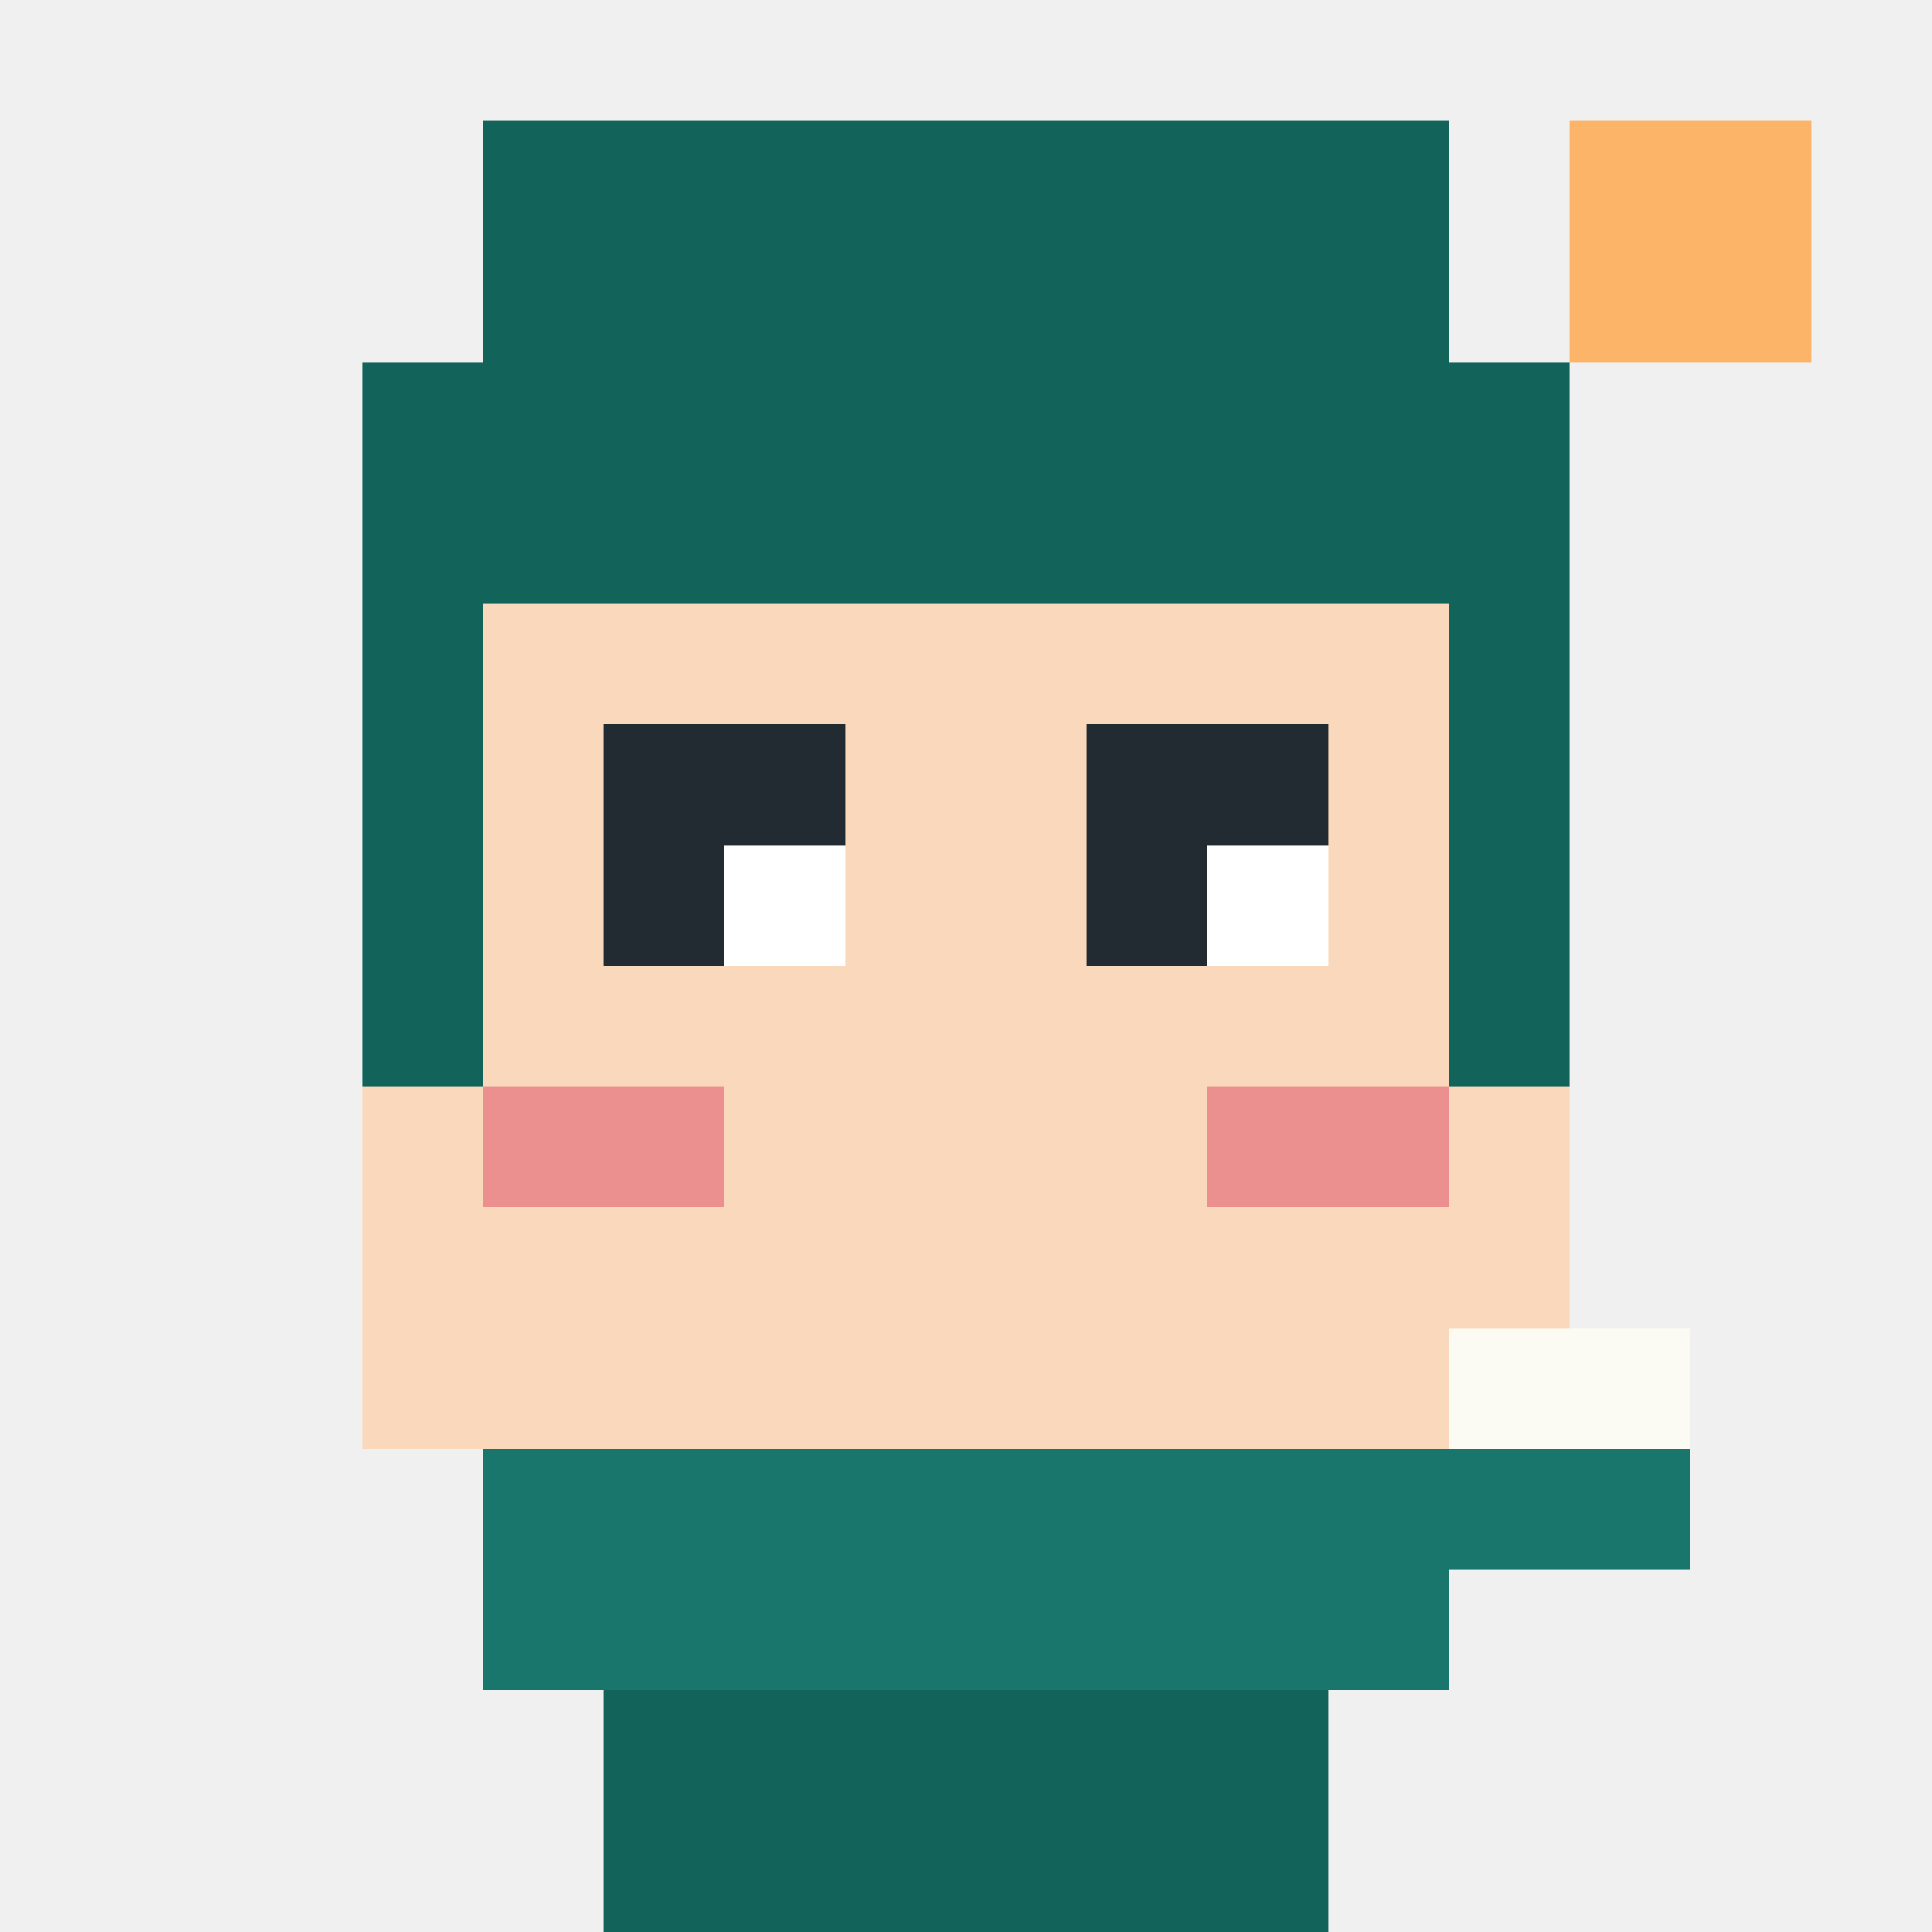
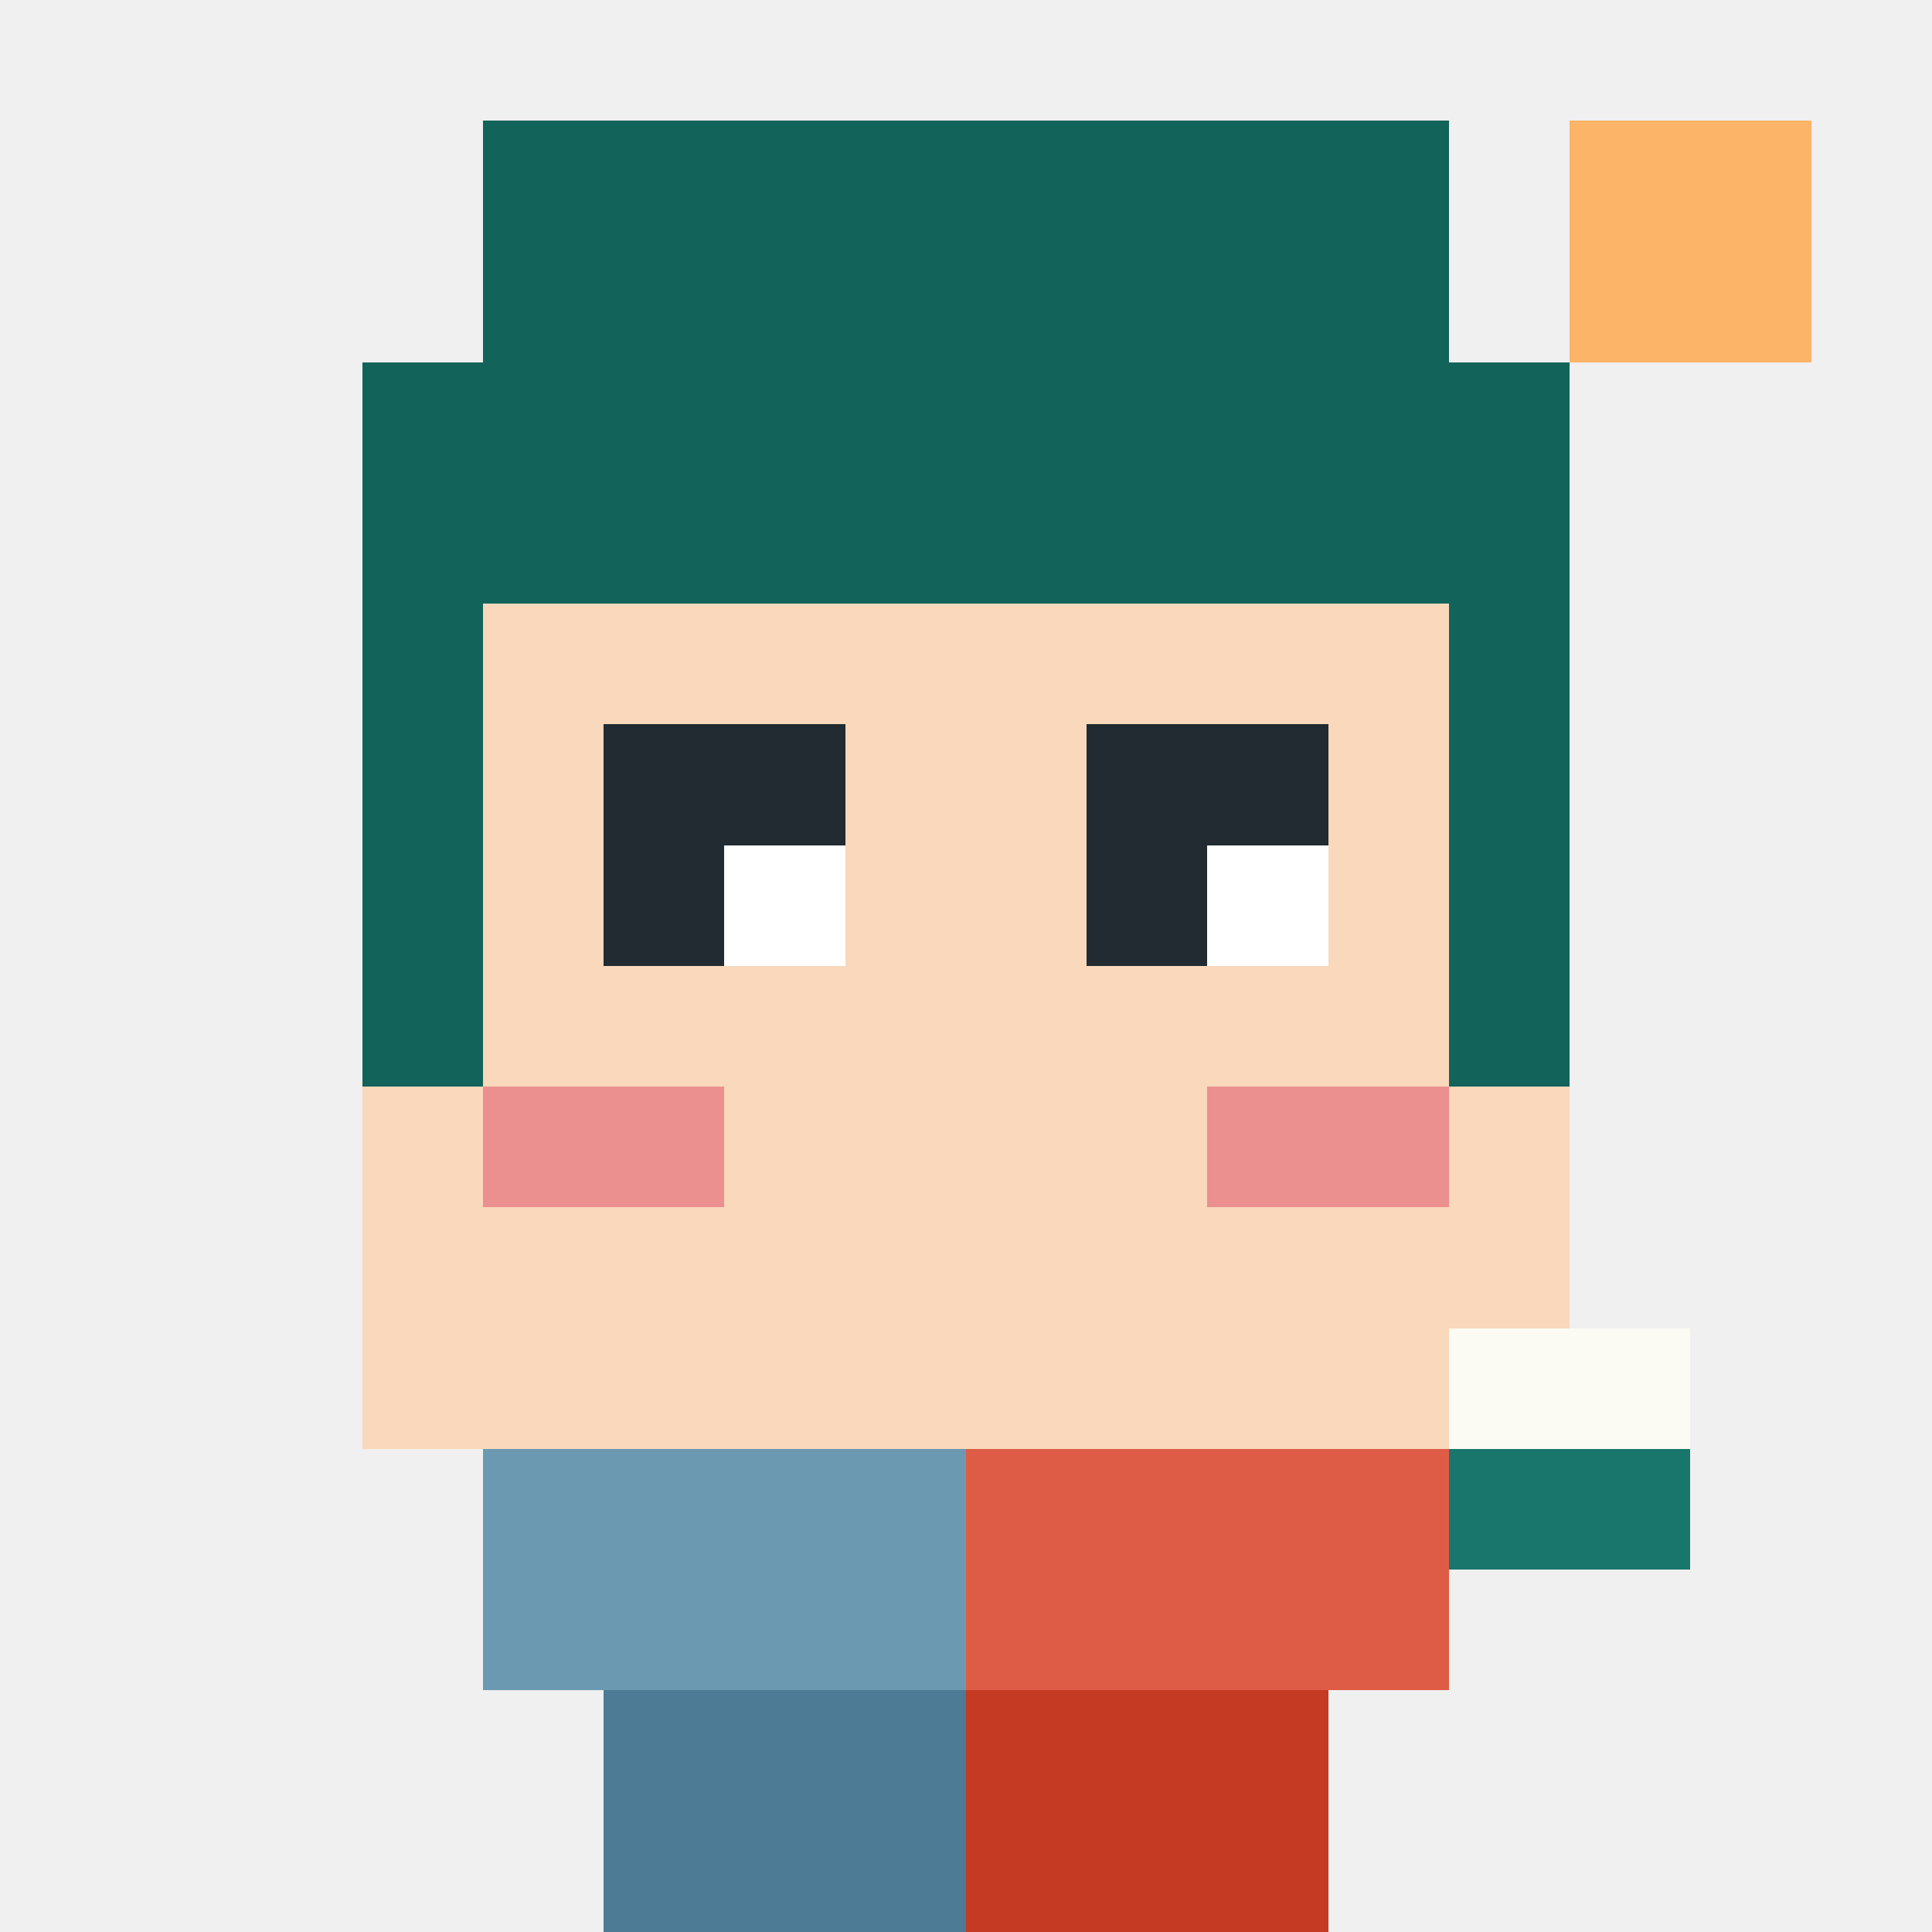
<svg xmlns="http://www.w3.org/2000/svg" viewBox="0 0 16 16" shape-rendering="crispEdges">
  <rect x="3" y="3" width="1" height="1" fill="#12635a" />
  <rect x="3" y="4" width="1" height="1" fill="#12635a" />
  <rect x="3" y="5" width="1" height="1" fill="#12635a" />
  <rect x="3" y="6" width="1" height="1" fill="#12635a" />
  <rect x="3" y="7" width="1" height="1" fill="#12635a" />
  <rect x="3" y="8" width="1" height="1" fill="#12635a" />
  <rect x="3" y="9" width="1" height="1" fill="#f9d8bb" />
  <rect x="3" y="10" width="1" height="1" fill="#f9d8bb" />
  <rect x="3" y="11" width="1" height="1" fill="#f9d8bb" />
  <rect x="4" y="1" width="1" height="1" fill="#12635a" />
  <rect x="4" y="2" width="1" height="1" fill="#12635a" />
  <rect x="4" y="3" width="1" height="1" fill="#12635a" />
  <rect x="4" y="4" width="1" height="1" fill="#12635a" />
  <rect x="4" y="5" width="1" height="1" fill="#f9d8bb" />
  <rect x="4" y="6" width="1" height="1" fill="#f9d8bb" />
  <rect x="4" y="7" width="1" height="1" fill="#f9d8bb" />
  <rect x="4" y="8" width="1" height="1" fill="#f9d8bb" />
  <rect x="4" y="9" width="1" height="1" fill="#eb8f8f" />
  <rect x="4" y="10" width="1" height="1" fill="#f9d8bb" />
  <rect x="4" y="11" width="1" height="1" fill="#f9d8bb" />
-   <rect x="4" y="12" width="1" height="1" fill="#19766c" />
-   <rect x="4" y="13" width="1" height="1" fill="#19766c" />
+   <rect x="4" y="12" width="1" height="1" fill="#6c99b2" />
+   <rect x="4" y="13" width="1" height="1" fill="#6c99b2" />
  <rect x="5" y="1" width="1" height="1" fill="#12635a" />
  <rect x="5" y="2" width="1" height="1" fill="#12635a" />
  <rect x="5" y="3" width="1" height="1" fill="#12635a" />
  <rect x="5" y="4" width="1" height="1" fill="#12635a" />
  <rect x="5" y="5" width="1" height="1" fill="#f9d8bb" />
  <rect x="5" y="6" width="1" height="1" fill="#212b31" />
  <rect x="5" y="7" width="1" height="1" fill="#212b31" />
  <rect x="5" y="8" width="1" height="1" fill="#f9d8bb" />
  <rect x="5" y="9" width="1" height="1" fill="#eb8f8f" />
  <rect x="5" y="10" width="1" height="1" fill="#f9d8bb" />
  <rect x="5" y="11" width="1" height="1" fill="#f9d8bb" />
-   <rect x="5" y="12" width="1" height="1" fill="#19766c" />
-   <rect x="5" y="13" width="1" height="1" fill="#19766c" />
-   <rect x="5" y="14" width="1" height="1" fill="#12635a" />
-   <rect x="5" y="15" width="1" height="1" fill="#12635a" />
+   <rect x="5" y="12" width="1" height="1" fill="#6c99b2" />
+   <rect x="5" y="13" width="1" height="1" fill="#6c99b2" />
+   <rect x="5" y="14" width="1" height="1" fill="#4d7a94" />
+   <rect x="5" y="15" width="1" height="1" fill="#4d7a94" />
  <rect x="6" y="1" width="1" height="1" fill="#12635a" />
  <rect x="6" y="2" width="1" height="1" fill="#12635a" />
  <rect x="6" y="3" width="1" height="1" fill="#12635a" />
  <rect x="6" y="4" width="1" height="1" fill="#12635a" />
  <rect x="6" y="5" width="1" height="1" fill="#f9d8bb" />
  <rect x="6" y="6" width="1" height="1" fill="#212b31" />
  <rect x="6" y="7" width="1" height="1" fill="#ffffff" />
  <rect x="6" y="8" width="1" height="1" fill="#f9d8bb" />
  <rect x="6" y="9" width="1" height="1" fill="#f9d8bb" />
  <rect x="6" y="10" width="1" height="1" fill="#f9d8bb" />
  <rect x="6" y="11" width="1" height="1" fill="#f9d8bb" />
-   <rect x="6" y="12" width="1" height="1" fill="#19766c" />
-   <rect x="6" y="13" width="1" height="1" fill="#19766c" />
-   <rect x="6" y="14" width="1" height="1" fill="#12635a" />
-   <rect x="6" y="15" width="1" height="1" fill="#12635a" />
+   <rect x="6" y="12" width="1" height="1" fill="#6c99b2" />
+   <rect x="6" y="13" width="1" height="1" fill="#6c99b2" />
+   <rect x="6" y="14" width="1" height="1" fill="#4d7a94" />
+   <rect x="6" y="15" width="1" height="1" fill="#4d7a94" />
  <rect x="7" y="1" width="1" height="1" fill="#12635a" />
  <rect x="7" y="2" width="1" height="1" fill="#12635a" />
  <rect x="7" y="3" width="1" height="1" fill="#12635a" />
  <rect x="7" y="4" width="1" height="1" fill="#12635a" />
  <rect x="7" y="5" width="1" height="1" fill="#f9d8bb" />
  <rect x="7" y="6" width="1" height="1" fill="#f9d8bb" />
  <rect x="7" y="7" width="1" height="1" fill="#f9d8bb" />
  <rect x="7" y="8" width="1" height="1" fill="#f9d8bb" />
  <rect x="7" y="9" width="1" height="1" fill="#f9d8bb" />
  <rect x="7" y="10" width="1" height="1" fill="#f9d8bb" />
  <rect x="7" y="11" width="1" height="1" fill="#f9d8bb" />
-   <rect x="7" y="12" width="1" height="1" fill="#19766c" />
-   <rect x="7" y="13" width="1" height="1" fill="#19766c" />
-   <rect x="7" y="14" width="1" height="1" fill="#12635a" />
-   <rect x="7" y="15" width="1" height="1" fill="#12635a" />
+   <rect x="7" y="12" width="1" height="1" fill="#6c99b2" />
+   <rect x="7" y="13" width="1" height="1" fill="#6c99b2" />
+   <rect x="7" y="14" width="1" height="1" fill="#4d7a94" />
+   <rect x="7" y="15" width="1" height="1" fill="#4d7a94" />
  <rect x="8" y="1" width="1" height="1" fill="#12635a" />
  <rect x="8" y="2" width="1" height="1" fill="#12635a" />
  <rect x="8" y="3" width="1" height="1" fill="#12635a" />
  <rect x="8" y="4" width="1" height="1" fill="#12635a" />
  <rect x="8" y="5" width="1" height="1" fill="#f9d8bb" />
  <rect x="8" y="6" width="1" height="1" fill="#f9d8bb" />
  <rect x="8" y="7" width="1" height="1" fill="#f9d8bb" />
  <rect x="8" y="8" width="1" height="1" fill="#f9d8bb" />
  <rect x="8" y="9" width="1" height="1" fill="#f9d8bb" />
  <rect x="8" y="10" width="1" height="1" fill="#f9d8bb" />
  <rect x="8" y="11" width="1" height="1" fill="#f9d8bb" />
-   <rect x="8" y="12" width="1" height="1" fill="#19766c" />
-   <rect x="8" y="13" width="1" height="1" fill="#19766c" />
-   <rect x="8" y="14" width="1" height="1" fill="#12635a" />
-   <rect x="8" y="15" width="1" height="1" fill="#12635a" />
+   <rect x="8" y="12" width="1" height="1" fill="#de5c46" />
+   <rect x="8" y="13" width="1" height="1" fill="#de5c46" />
+   <rect x="8" y="14" width="1" height="1" fill="#c43a23" />
+   <rect x="8" y="15" width="1" height="1" fill="#c43a23" />
  <rect x="9" y="1" width="1" height="1" fill="#12635a" />
  <rect x="9" y="2" width="1" height="1" fill="#12635a" />
  <rect x="9" y="3" width="1" height="1" fill="#12635a" />
  <rect x="9" y="4" width="1" height="1" fill="#12635a" />
  <rect x="9" y="5" width="1" height="1" fill="#f9d8bb" />
  <rect x="9" y="6" width="1" height="1" fill="#212b31" />
  <rect x="9" y="7" width="1" height="1" fill="#212b31" />
  <rect x="9" y="8" width="1" height="1" fill="#f9d8bb" />
  <rect x="9" y="9" width="1" height="1" fill="#f9d8bb" />
  <rect x="9" y="10" width="1" height="1" fill="#f9d8bb" />
  <rect x="9" y="11" width="1" height="1" fill="#f9d8bb" />
-   <rect x="9" y="12" width="1" height="1" fill="#19766c" />
-   <rect x="9" y="13" width="1" height="1" fill="#19766c" />
-   <rect x="9" y="14" width="1" height="1" fill="#12635a" />
-   <rect x="9" y="15" width="1" height="1" fill="#12635a" />
+   <rect x="9" y="12" width="1" height="1" fill="#de5c46" />
+   <rect x="9" y="13" width="1" height="1" fill="#de5c46" />
+   <rect x="9" y="14" width="1" height="1" fill="#c43a23" />
+   <rect x="9" y="15" width="1" height="1" fill="#c43a23" />
  <rect x="10" y="1" width="1" height="1" fill="#12635a" />
  <rect x="10" y="2" width="1" height="1" fill="#12635a" />
  <rect x="10" y="3" width="1" height="1" fill="#12635a" />
  <rect x="10" y="4" width="1" height="1" fill="#12635a" />
  <rect x="10" y="5" width="1" height="1" fill="#f9d8bb" />
  <rect x="10" y="6" width="1" height="1" fill="#212b31" />
  <rect x="10" y="7" width="1" height="1" fill="#ffffff" />
  <rect x="10" y="8" width="1" height="1" fill="#f9d8bb" />
  <rect x="10" y="9" width="1" height="1" fill="#eb8f8f" />
  <rect x="10" y="10" width="1" height="1" fill="#f9d8bb" />
  <rect x="10" y="11" width="1" height="1" fill="#f9d8bb" />
-   <rect x="10" y="12" width="1" height="1" fill="#19766c" />
-   <rect x="10" y="13" width="1" height="1" fill="#19766c" />
-   <rect x="10" y="14" width="1" height="1" fill="#12635a" />
-   <rect x="10" y="15" width="1" height="1" fill="#12635a" />
+   <rect x="10" y="12" width="1" height="1" fill="#de5c46" />
+   <rect x="10" y="13" width="1" height="1" fill="#de5c46" />
+   <rect x="10" y="14" width="1" height="1" fill="#c43a23" />
+   <rect x="10" y="15" width="1" height="1" fill="#c43a23" />
  <rect x="11" y="1" width="1" height="1" fill="#12635a" />
  <rect x="11" y="2" width="1" height="1" fill="#12635a" />
  <rect x="11" y="3" width="1" height="1" fill="#12635a" />
  <rect x="11" y="4" width="1" height="1" fill="#12635a" />
  <rect x="11" y="5" width="1" height="1" fill="#f9d8bb" />
  <rect x="11" y="6" width="1" height="1" fill="#f9d8bb" />
  <rect x="11" y="7" width="1" height="1" fill="#f9d8bb" />
  <rect x="11" y="8" width="1" height="1" fill="#f9d8bb" />
  <rect x="11" y="9" width="1" height="1" fill="#eb8f8f" />
  <rect x="11" y="10" width="1" height="1" fill="#f9d8bb" />
  <rect x="11" y="11" width="1" height="1" fill="#f9d8bb" />
-   <rect x="11" y="12" width="1" height="1" fill="#19766c" />
-   <rect x="11" y="13" width="1" height="1" fill="#19766c" />
+   <rect x="11" y="12" width="1" height="1" fill="#de5c46" />
+   <rect x="11" y="13" width="1" height="1" fill="#de5c46" />
  <rect x="12" y="3" width="1" height="1" fill="#12635a" />
  <rect x="12" y="4" width="1" height="1" fill="#12635a" />
  <rect x="12" y="5" width="1" height="1" fill="#12635a" />
  <rect x="12" y="6" width="1" height="1" fill="#12635a" />
  <rect x="12" y="7" width="1" height="1" fill="#12635a" />
  <rect x="12" y="8" width="1" height="1" fill="#12635a" />
  <rect x="12" y="9" width="1" height="1" fill="#f9d8bb" />
  <rect x="12" y="10" width="1" height="1" fill="#f9d8bb" />
  <rect x="12" y="11" width="1" height="1" fill="#fbfaf3" />
  <rect x="12" y="12" width="1" height="1" fill="#19766c" />
  <rect x="13" y="1" width="1" height="1" fill="#fcb468" />
  <rect x="13" y="2" width="1" height="1" fill="#fcb468" />
  <rect x="13" y="11" width="1" height="1" fill="#fbfaf3" />
  <rect x="13" y="12" width="1" height="1" fill="#19766c" />
  <rect x="14" y="1" width="1" height="1" fill="#fcb468" />
  <rect x="14" y="2" width="1" height="1" fill="#fcb468" />
</svg>
